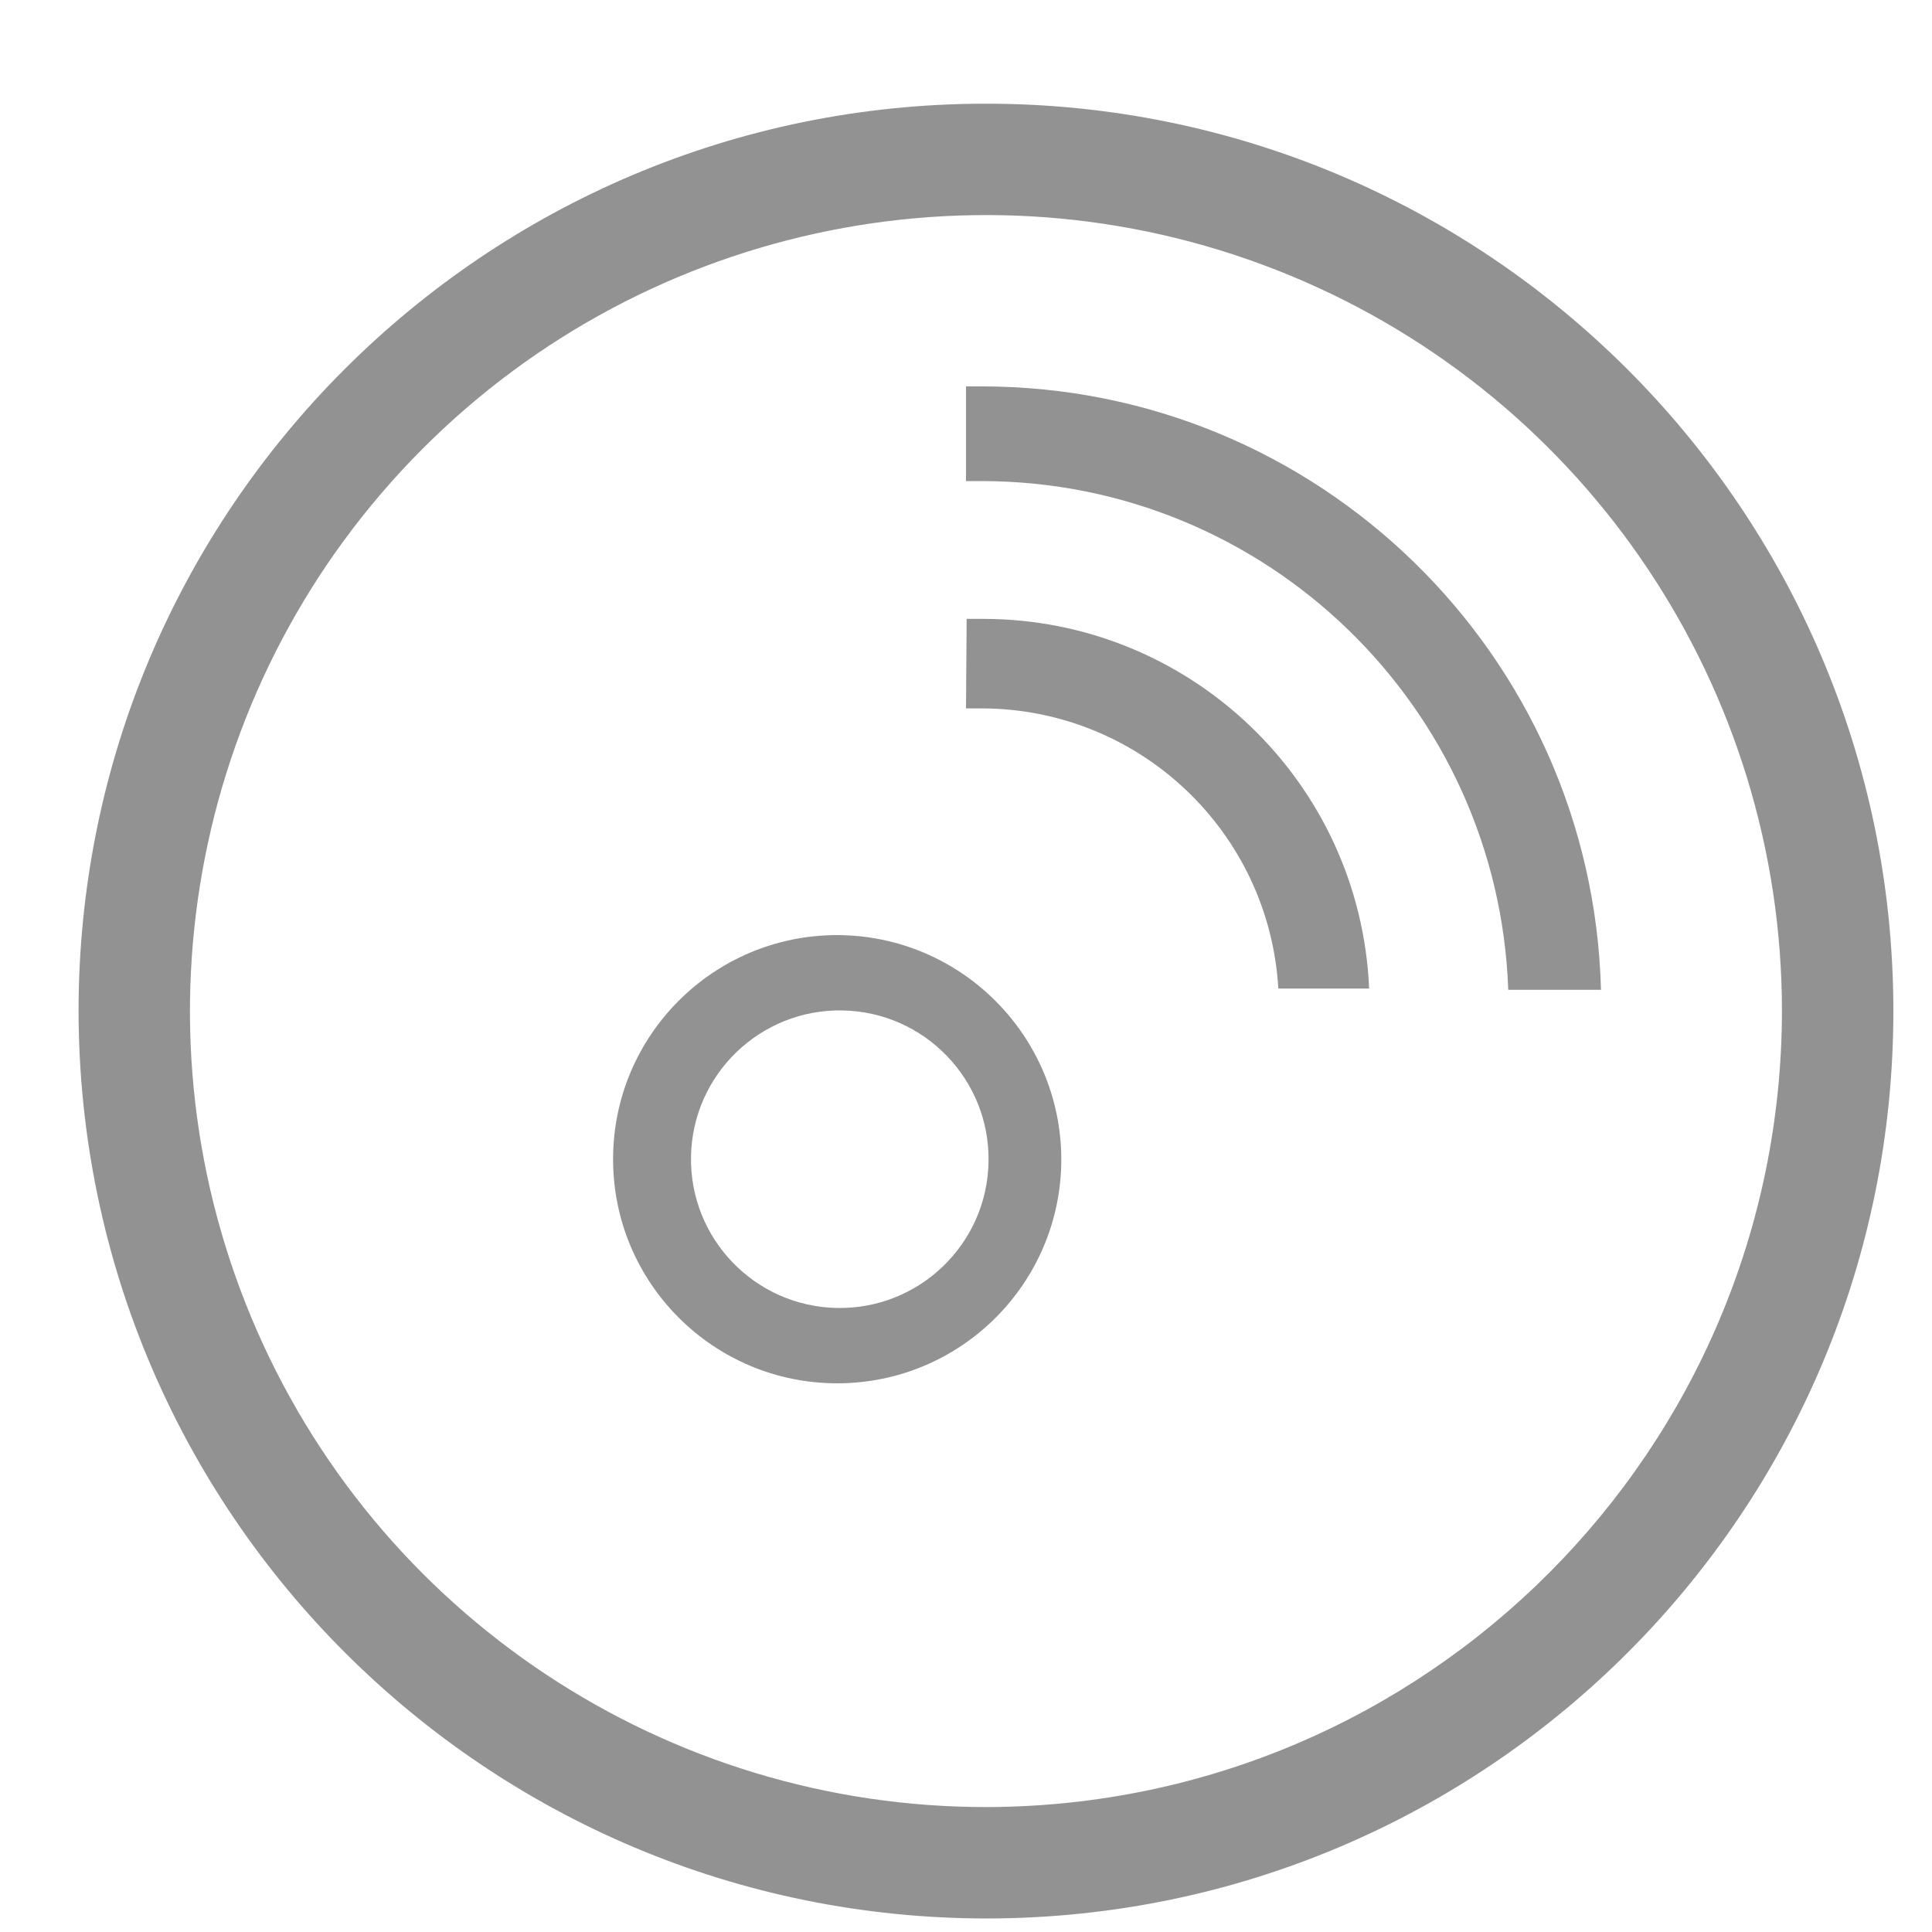
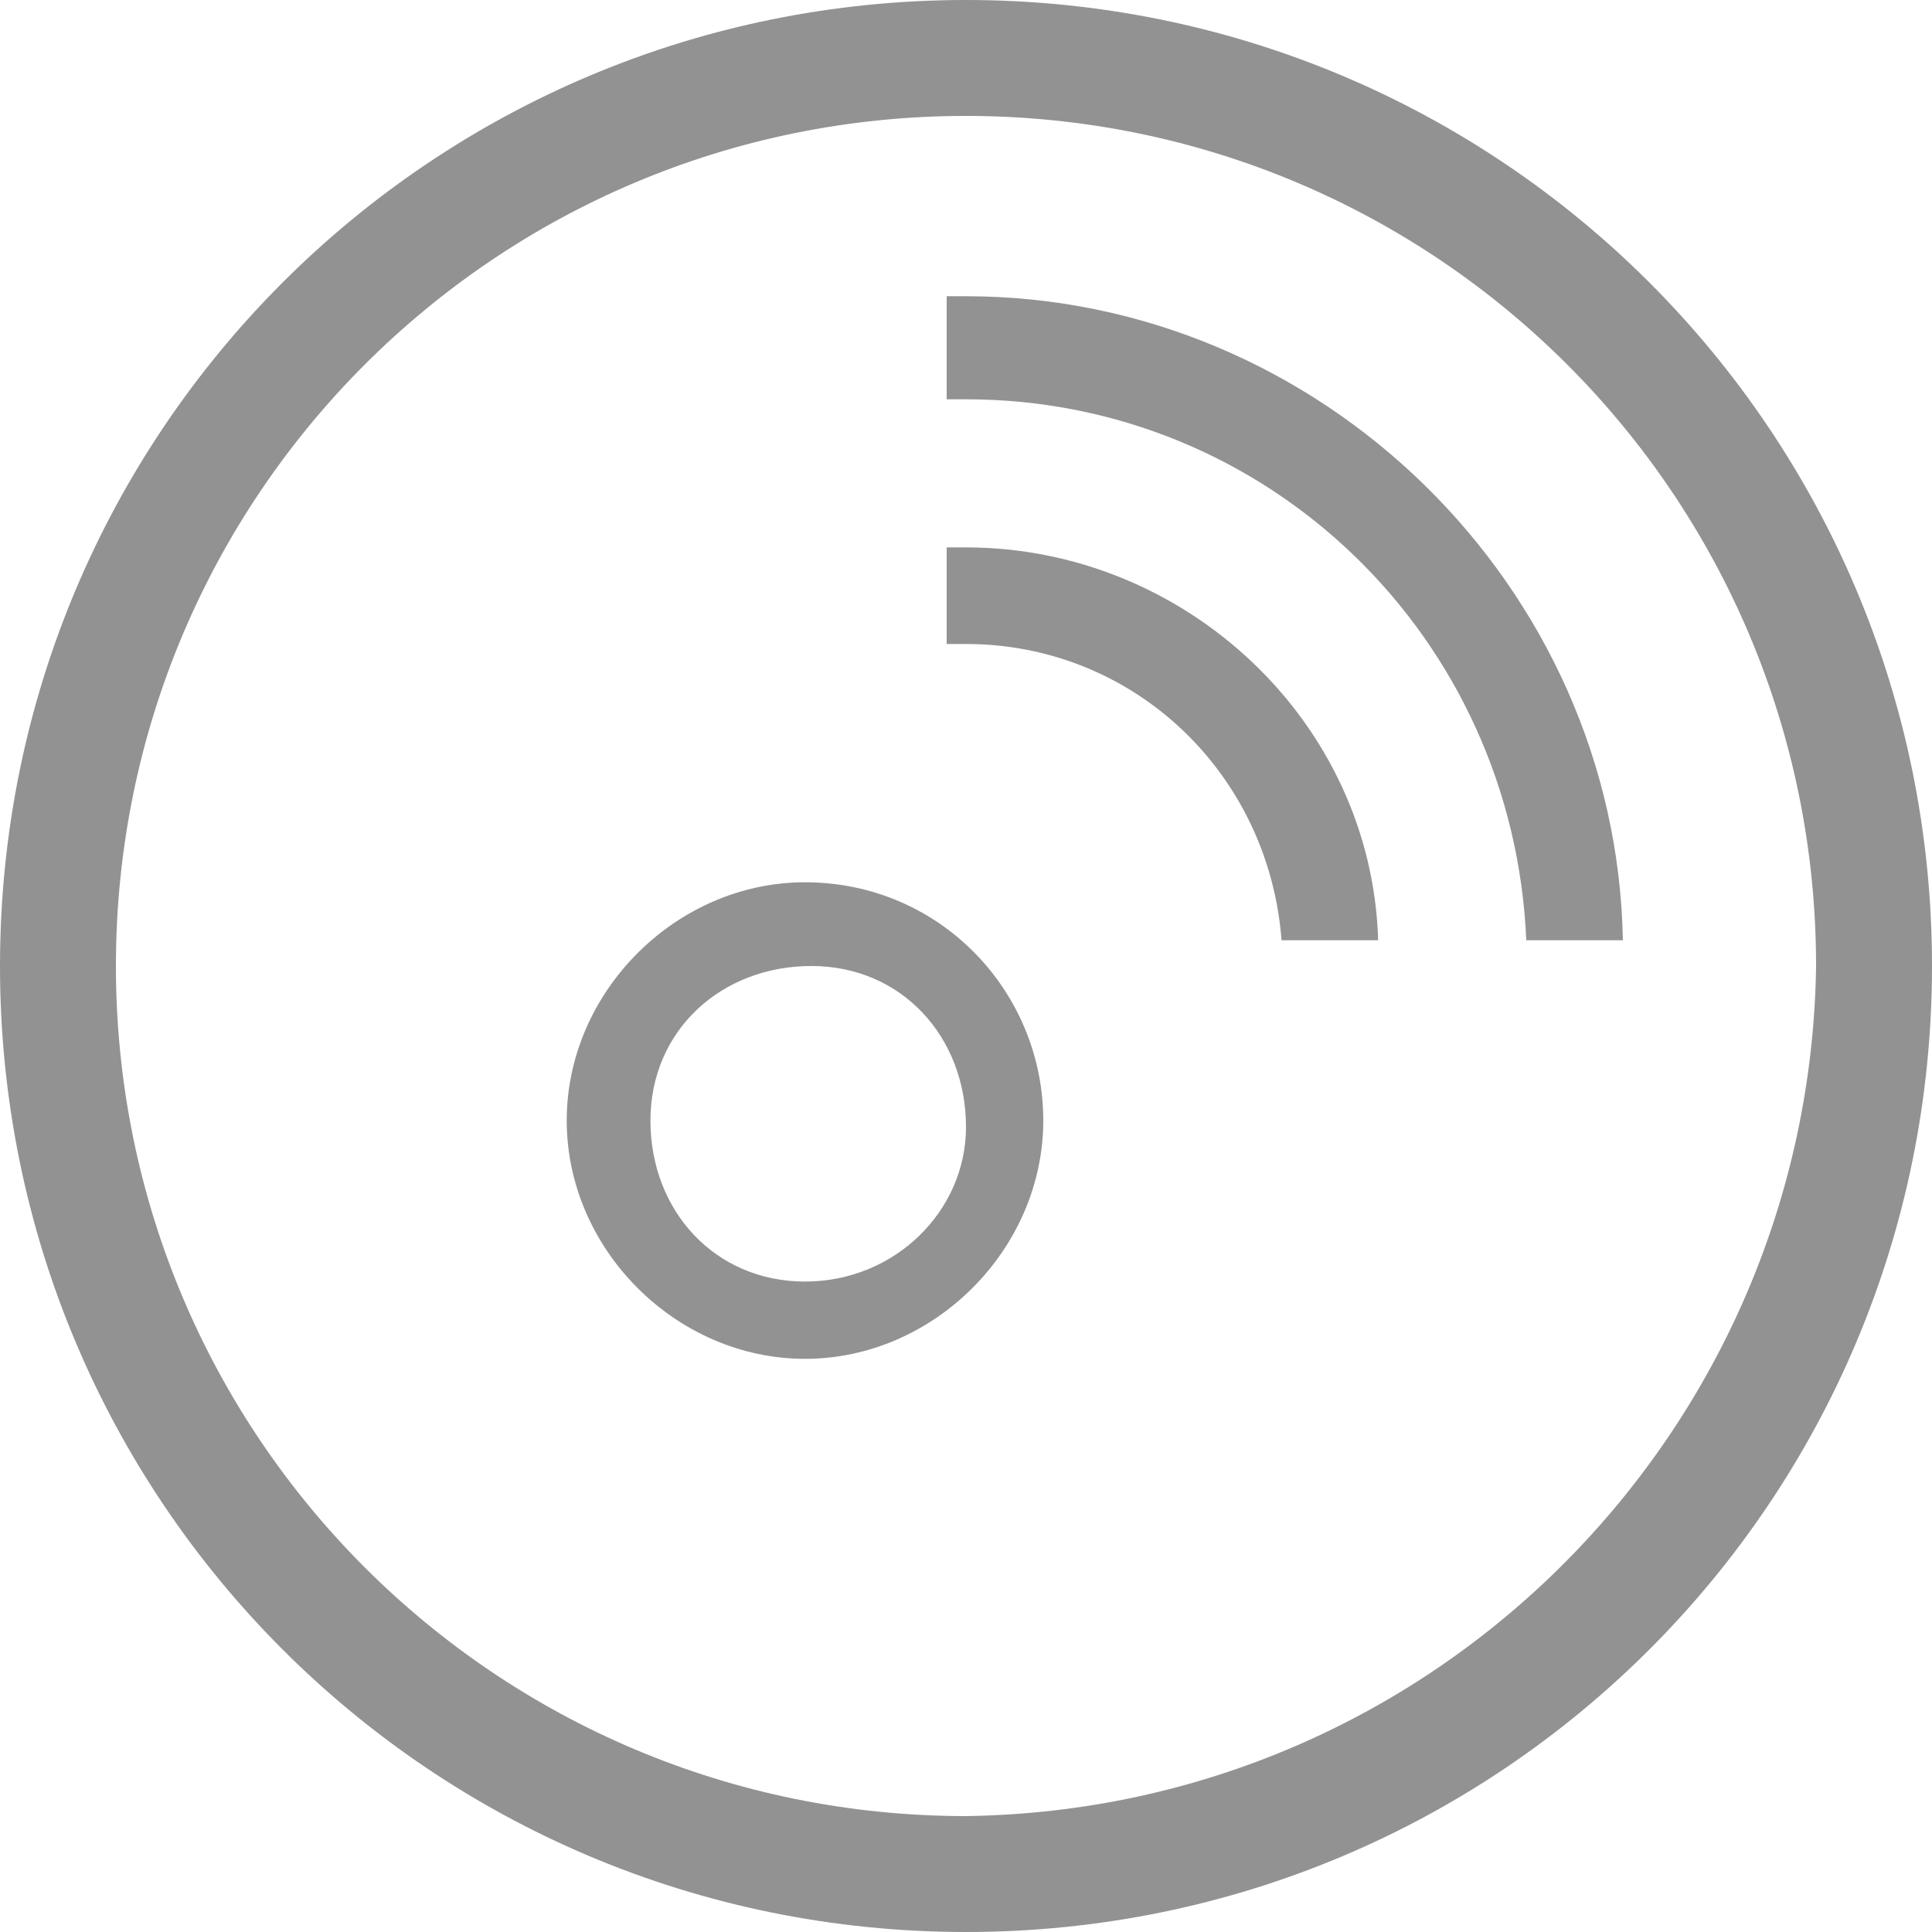
- <svg xmlns="http://www.w3.org/2000/svg" width="30" height="30" viewBox="0 0 30 30">
-   <g fill="#929292" fill-rule="evenodd">
-     <path d="M1.22 15.7c0-7.776 6.3-14.083 14.077-14.09 7.776-.007 14.088 6.287 14.103 14.063.015 7.777-6.274 14.095-14.05 14.117A14.11 14.11 0 0 1 1.22 15.7m26.45 0a12.36 12.36 0 1 0-12.32 12.36c6.806-.033 12.31-5.554 12.32-12.36" />
-     <path d="M15 7.47h.25a8.19 8.19 0 0 1 8.17 7.9h1.44A9.62 9.62 0 0 0 15.25 6H15v1.47z" />
-     <path d="M15 11h.25a4.62 4.62 0 0 1 4.6 4.35h1.41a6 6 0 0 0-6-5.74h-.25L15 11zM13 14.52A3.48 3.48 0 1 0 16.48 18 3.49 3.49 0 0 0 13 14.52zm0 5.79a2.31 2.31 0 1 1 .08-4.62 2.31 2.31 0 0 1-.08 4.62z" />
+ <svg xmlns="http://www.w3.org/2000/svg" version="1.1" id="Layer_1" x="0px" y="0px" viewBox="0 0 30 30" style="enable-background:new 0 0 30 30;" xml:space="preserve">
+   <style type="text/css">
+ 	.st0{fill:#929292;}
+ </style>
+   <g>
+     <path class="st0" d="M0,15C0,6.7,6.7,0,15,0c8.3,0,15,6.7,15,15c0,8.3-6.7,15-15,15C6.7,30,0,23.3,0,15C0,15,0,15,0,15 M28.2,15   c0-7.3-5.9-13.2-13.2-13.2C7.7,1.8,1.8,7.7,1.8,15c0,7.3,5.9,13.2,13.2,13.2c0,0,0,0,0,0C22.3,28.1,28.1,22.2,28.2,15" />
+     <path class="st0" d="M14.7,6.2h0.3c4.7,0,8.5,3.7,8.7,8.4h1.5c-0.1-5.5-4.7-10-10.2-10h-0.3C14.7,4.7,14.7,6.2,14.7,6.2z" />
+     <path class="st0" d="M14.7,10h0.3c2.6,0,4.7,2,4.9,4.6h1.5c-0.1-3.4-3-6.1-6.4-6.1h-0.3L14.7,10z M12.5,13.7c-2,0-3.7,1.7-3.7,3.7   s1.7,3.7,3.7,3.7s3.7-1.7,3.7-3.7l0,0C16.2,15.4,14.6,13.7,12.5,13.7z M12.5,19.9c-1.4,0-2.4-1.1-2.4-2.5c0-1.4,1.1-2.4,2.5-2.4   c1.4,0,2.4,1.1,2.4,2.5C15,18.8,13.9,19.9,12.5,19.9z" />
  </g>
</svg>
